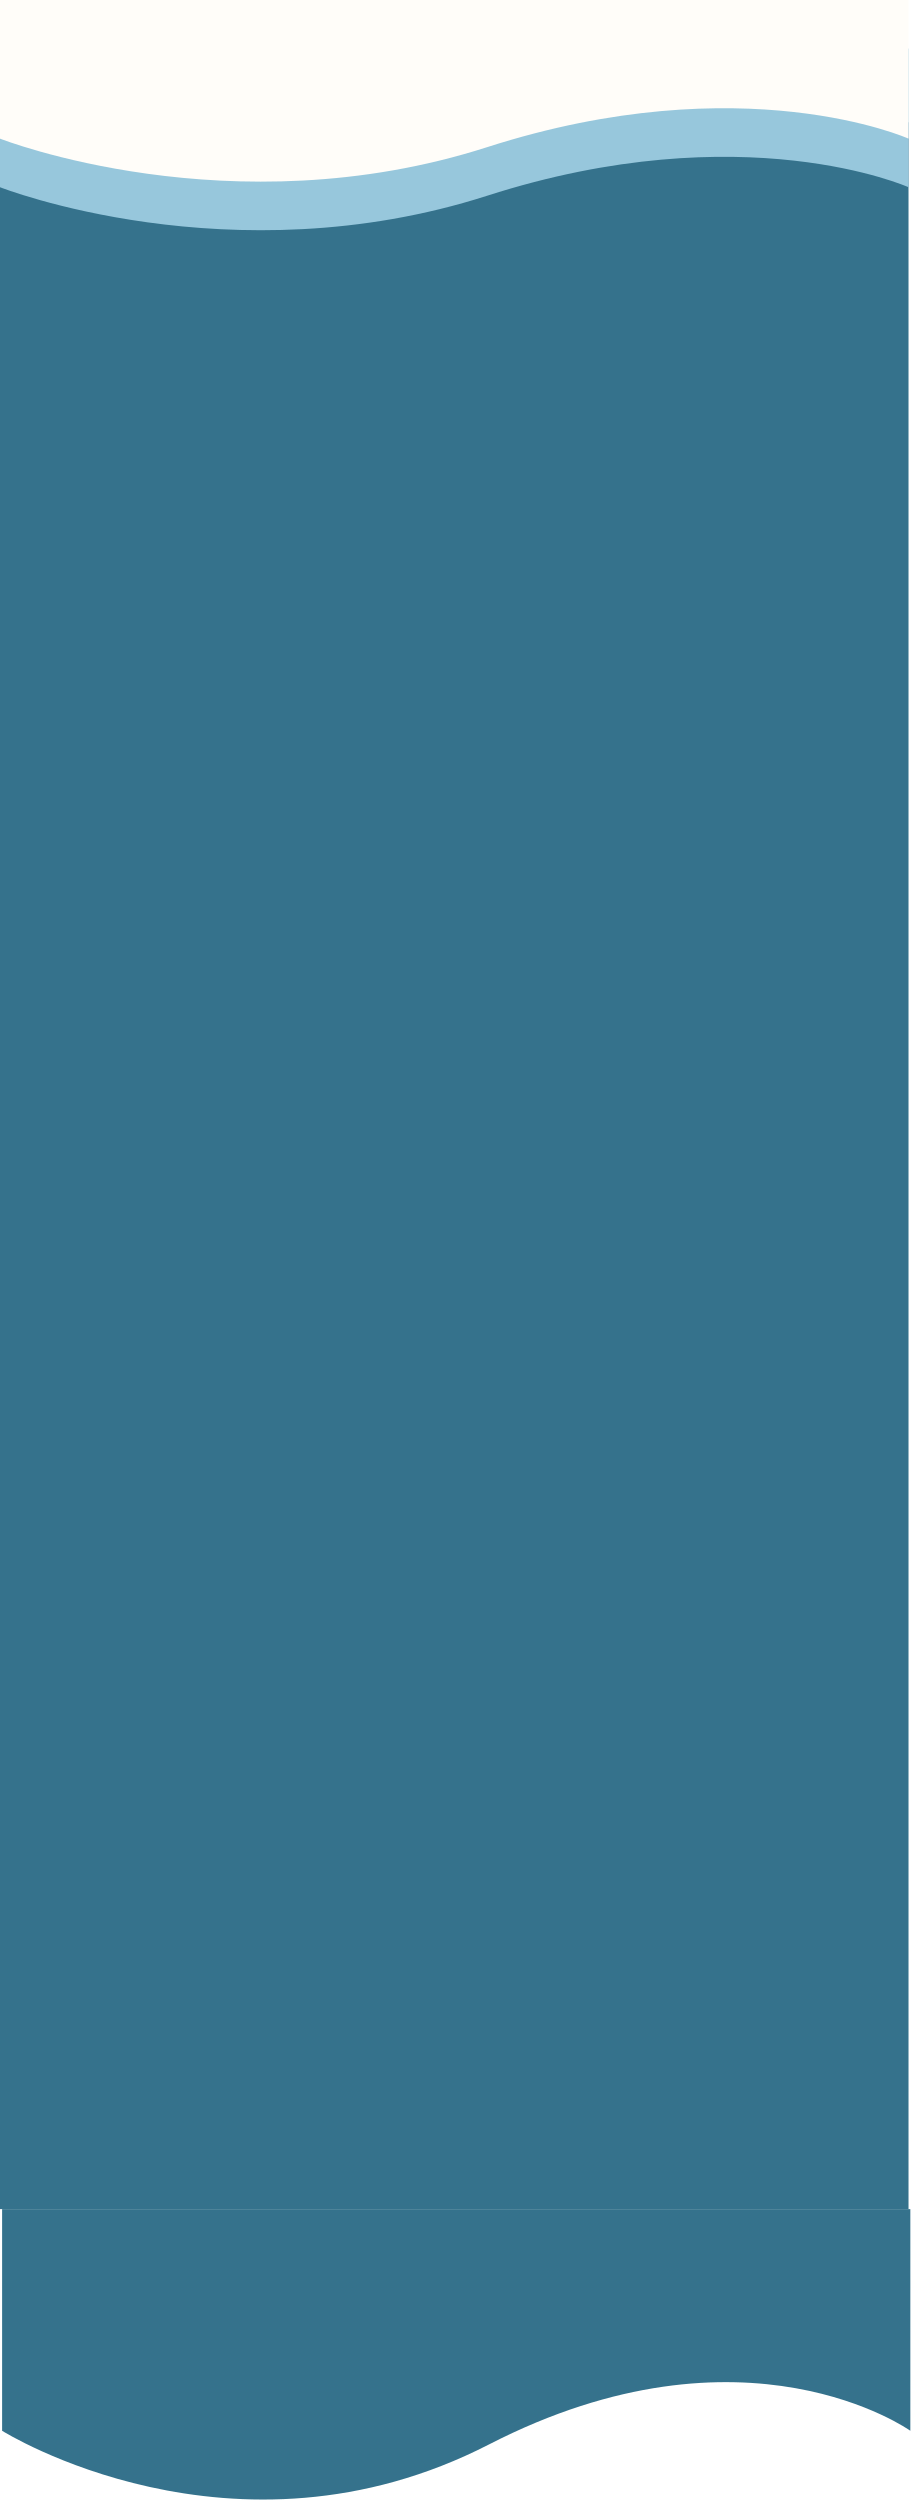
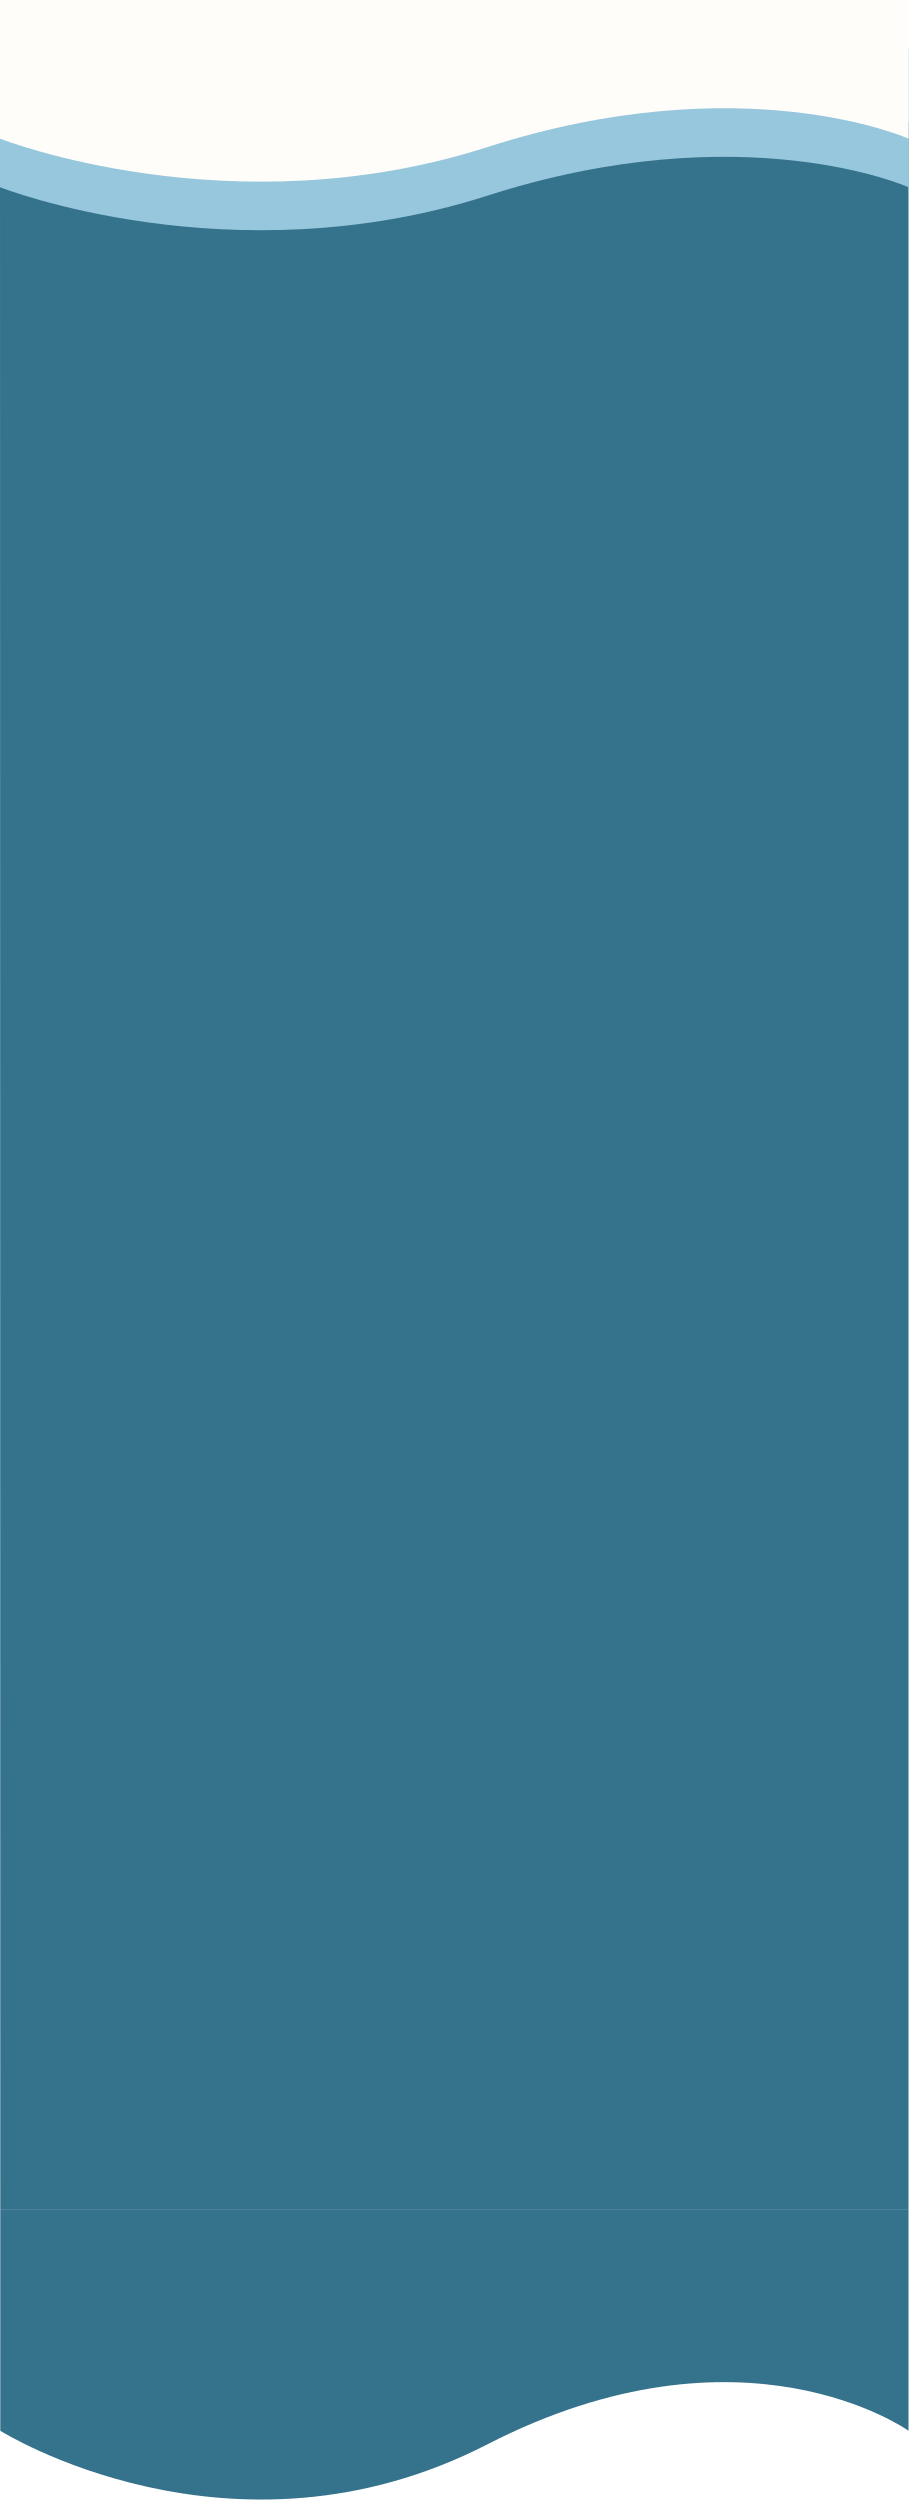
- <svg xmlns="http://www.w3.org/2000/svg" width="432" height="1186" viewBox="0 0 432 1186" fill="none">
-   <path d="M3.8147e-06 58H431V1048H3.8147e-06V58Z" fill="url(#paint0_linear_1067_189)" />
-   <path d="M431.863 1153.16C431.863 1153.16 353.545 1097.18 232.028 1159.62C110.511 1222.05 0.999 1153.16 0.999 1153.16V1048H431.863V1153.16Z" fill="url(#paint1_linear_1067_189)" />
+ <svg xmlns="http://www.w3.org/2000/svg" width="431" height="1186" viewBox="0 0 431 1186" fill="none">
+   <path d="M3.8147e-06 58H431V1048H0.136L3.8147e-06 58Z" fill="url(#paint0_linear_1067_190)" />
+   <path d="M431 1153.16C431 1153.16 352.681 1097.18 231.164 1159.62C109.647 1222.05 0.136 1153.16 0.136 1153.16V1048H431V1153.16Z" fill="url(#paint1_linear_1067_190)" />
  <path d="M431 88.817C431 88.817 352.657 53.809 231.101 92.857C109.546 131.904 0 88.817 0 88.817V23.048H431V88.817Z" fill="#97C7DC" />
  <path d="M431 65.769C431 65.769 352.657 30.761 231.101 69.809C109.546 108.857 0 65.769 0 65.769V0H431V65.769Z" fill="#FFFDF9" />
  <defs>
-     <linearGradient id="paint0_linear_1067_189" x1="215.932" y1="0" x2="215.932" y2="1185.78" gradientUnits="userSpaceOnUse">
+     <linearGradient id="paint0_linear_1067_190" x1="215.5" y1="0" x2="215.5" y2="1185.78" gradientUnits="userSpaceOnUse">
      <stop offset="1" stop-color="#35728C" />
    </linearGradient>
-     <linearGradient id="paint1_linear_1067_189" x1="215.932" y1="0" x2="215.932" y2="1185.78" gradientUnits="userSpaceOnUse">
+     <linearGradient id="paint1_linear_1067_190" x1="215.5" y1="0" x2="215.5" y2="1185.78" gradientUnits="userSpaceOnUse">
      <stop offset="1" stop-color="#35728C" />
    </linearGradient>
  </defs>
</svg>
